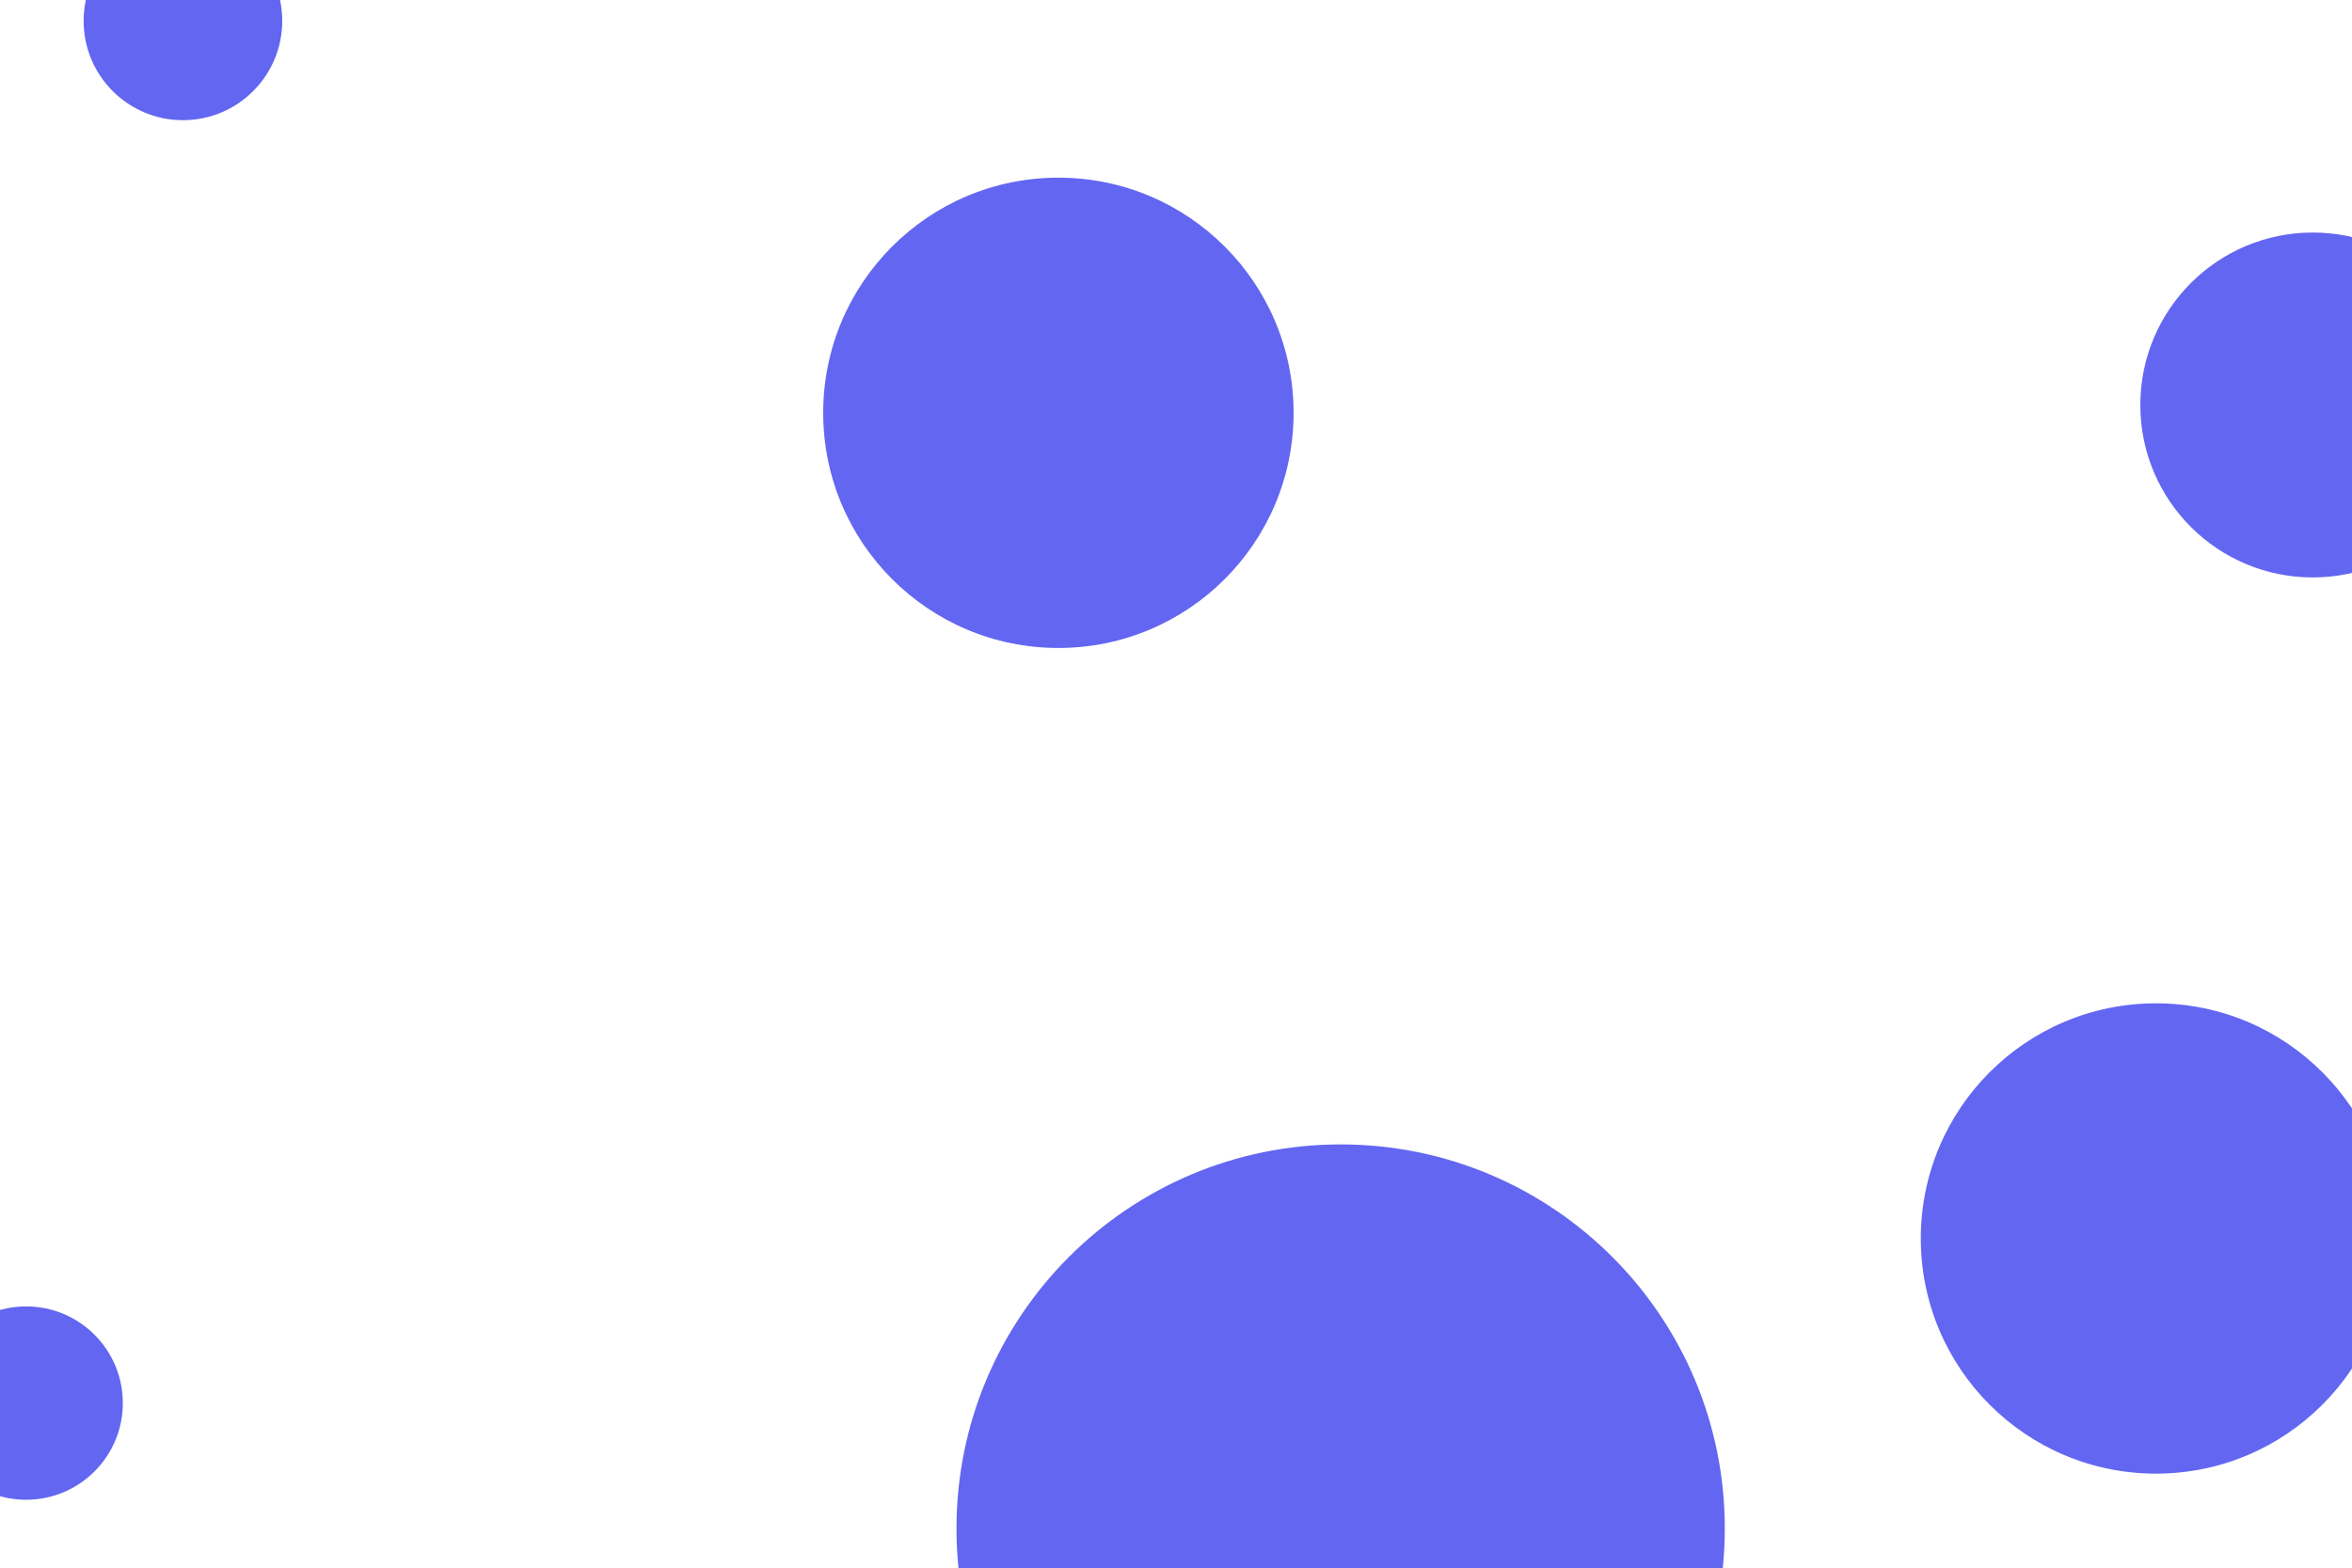
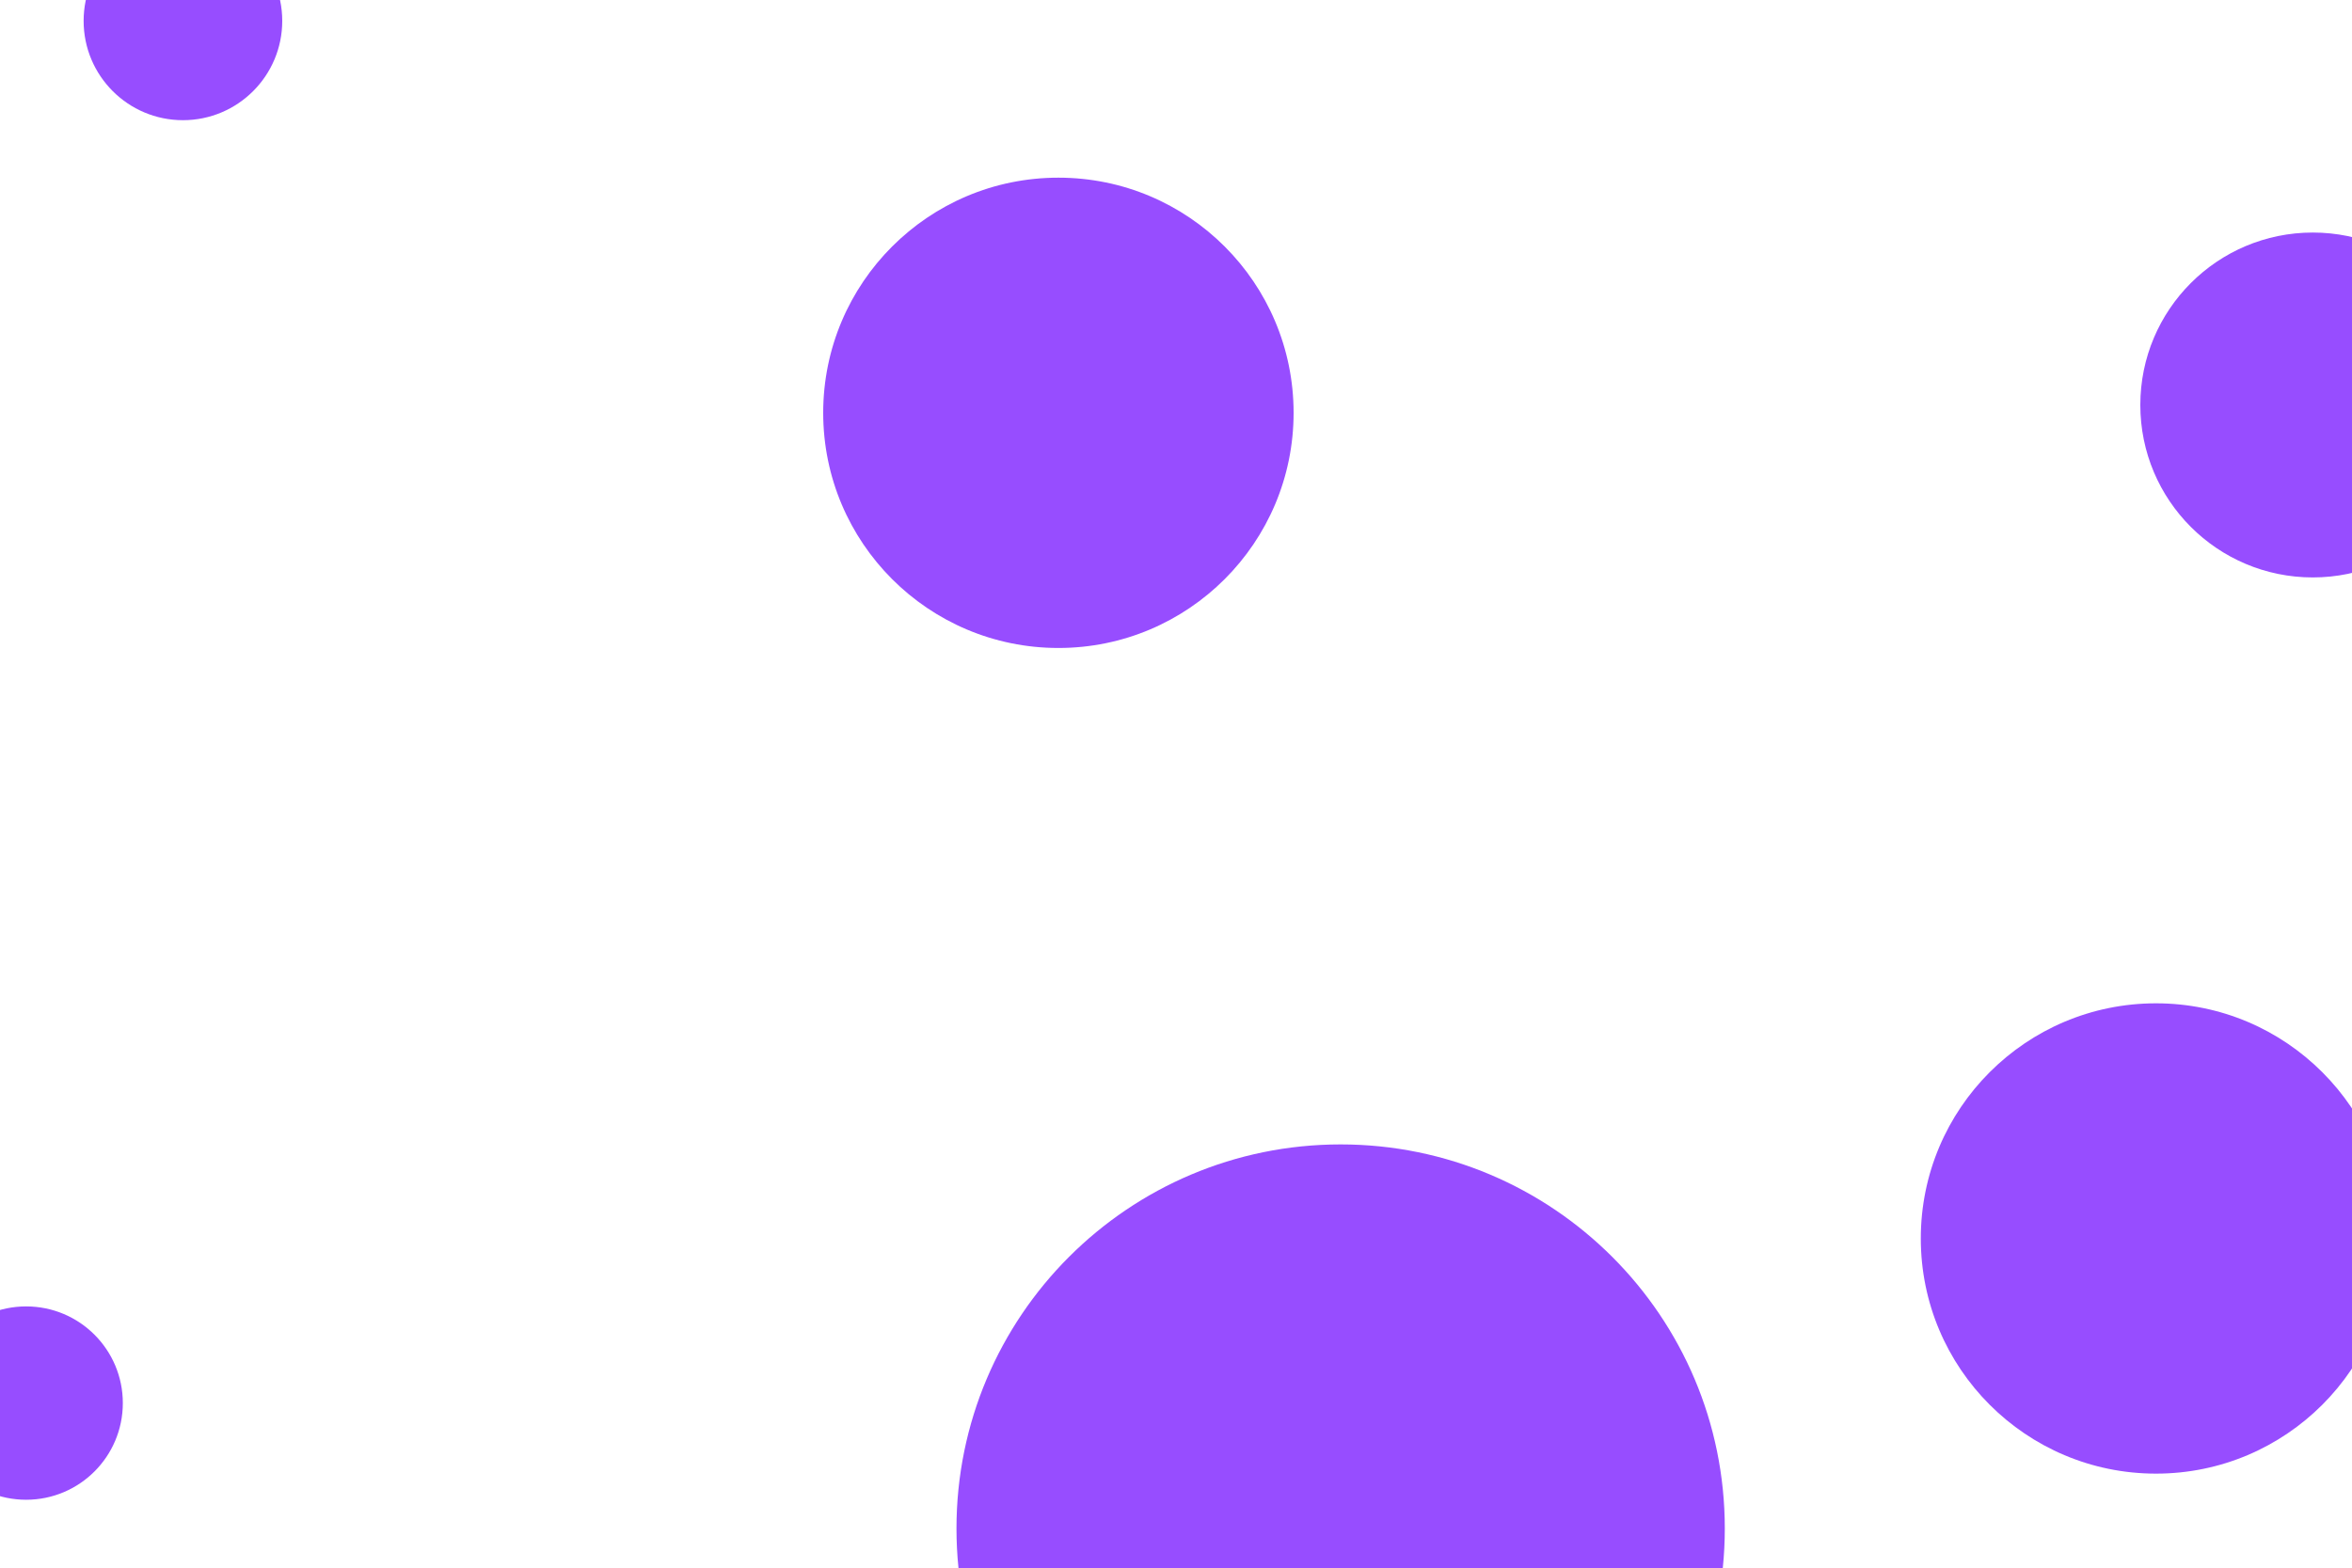
<svg xmlns="http://www.w3.org/2000/svg" id="visual" viewBox="0 0 900 600" width="900" height="600" version="1.1">
-   <g fill="#6366f1">
+   <g fill="#974dff">
    <circle r="147" cx="513" cy="585" />
    <circle r="37" cx="10" cy="537" />
    <circle r="38" cx="70" cy="8" />
    <circle r="90" cx="405" cy="158" />
    <circle r="66" cx="885" cy="155" />
    <circle r="90" cx="825" cy="474" />
  </g>
</svg>
